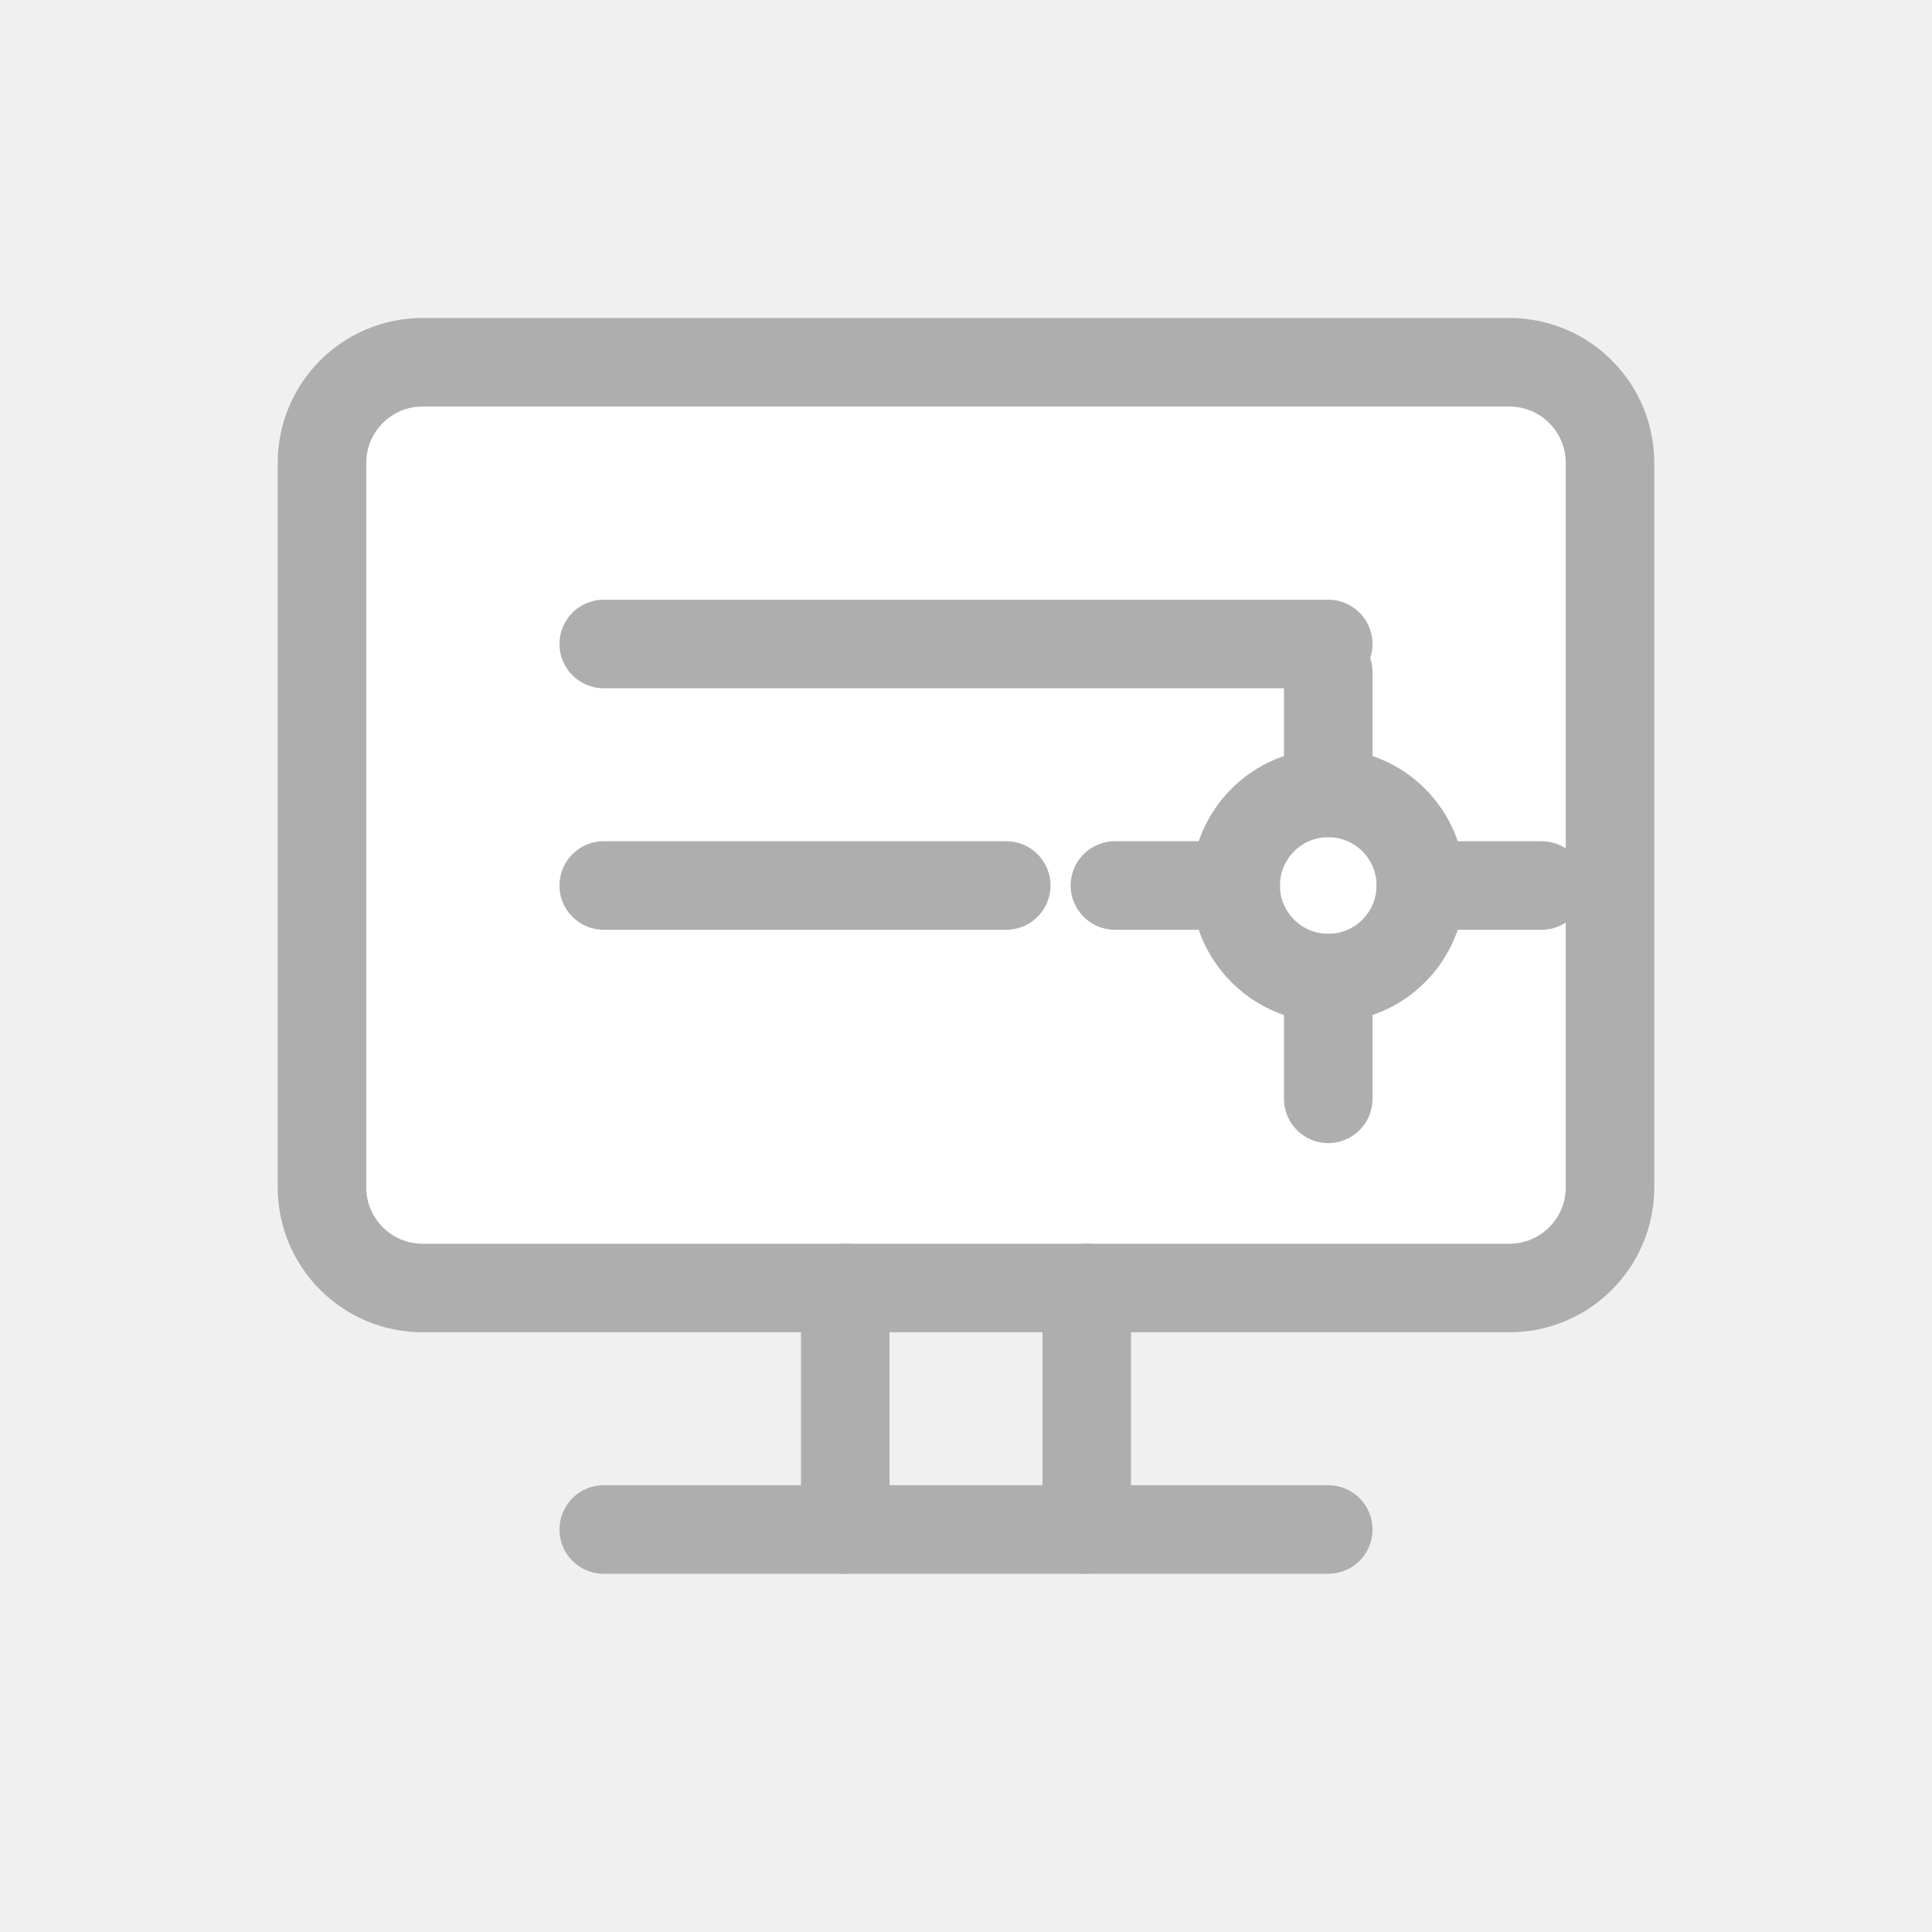
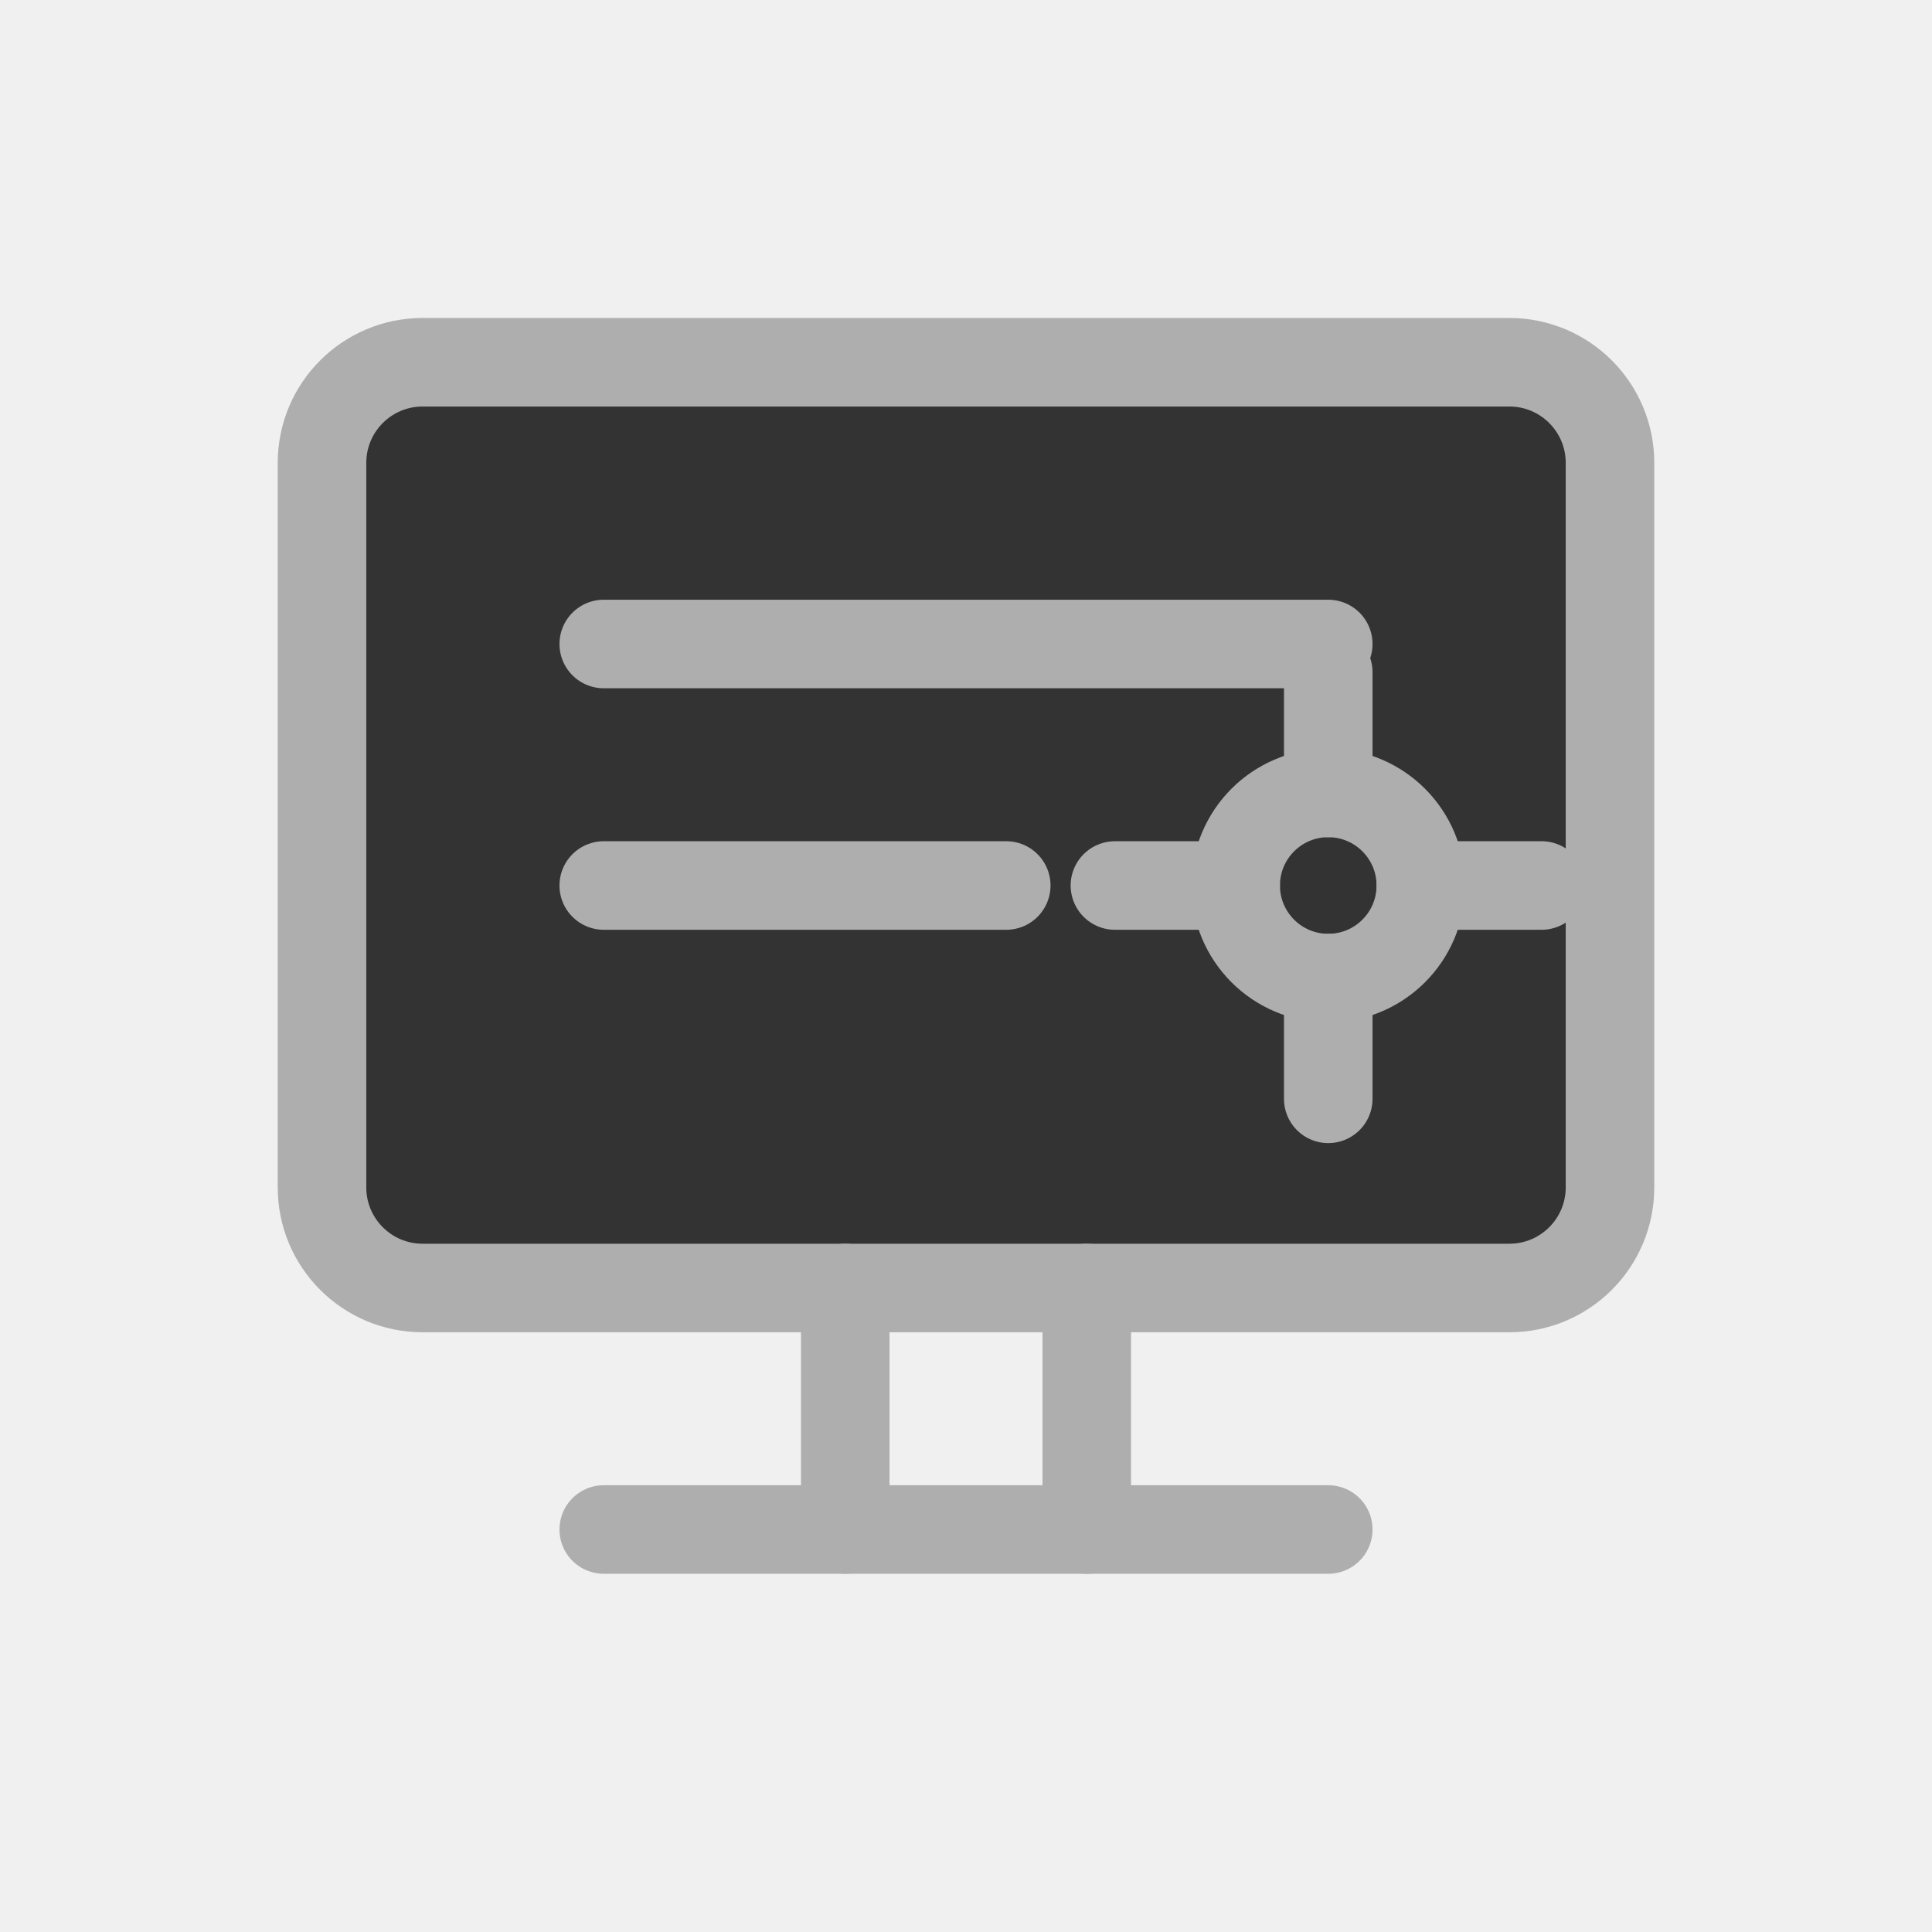
- <svg xmlns="http://www.w3.org/2000/svg" width="48" height="48" viewBox="0 0 48 48" version="1.1">
-   <g fill="none" stroke="#aeaeae" stroke-width="2.2" stroke-linecap="round" stroke-linejoin="round">
-     <rect x="8" y="9" width="32" height="23" rx="2.5" fill="#ffffff" />
-     <path d="M15 38h18" />
-     <path d="M21 32v6" />
-     <path d="M27 32v6" />
-     <path d="M15 16h18" />
-     <path d="M15 22h10" />
-     <circle cx="33" cy="22" r="2.3" fill="#ffffff" />
-     <path d="M33 19.7v-3" />
-     <path d="M33 24.3v3" />
-     <path d="M30.7 22h-3" />
-     <path d="M35.3 22h3" />
+ <svg xmlns="http://www.w3.org/2000/svg" width="48" height="48" viewBox="0 0 48 48" version="1.1" id="svg9">
+   <defs id="defs9" />
+   <g fill="none" stroke="#aeaeae" stroke-width="2.2" stroke-linecap="round" stroke-linejoin="round" id="g9">
+     <rect x="8" y="9" width="32" height="23" rx="2.5" fill="#ffffff" id="rect1" style="fill:#333333" />
+     <path d="M15 38h18" id="path1" />
+     <path d="M21 32v6" id="path2" />
+     <path d="M27 32v6" id="path3" />
+     <path d="M15 16h18" id="path4" />
+     <path d="M15 22h10" id="path5" />
+     <circle cx="33" cy="22" r="2.3" fill="#ffffff" id="circle5" style="fill:#333333" />
+     <path d="M33 19.7v-3" id="path6" />
+     <path d="M33 24.3v3" id="path7" />
+     <path d="M30.7 22h-3" id="path8" />
+     <path d="M35.3 22h3" id="path9" />
  </g>
</svg>
